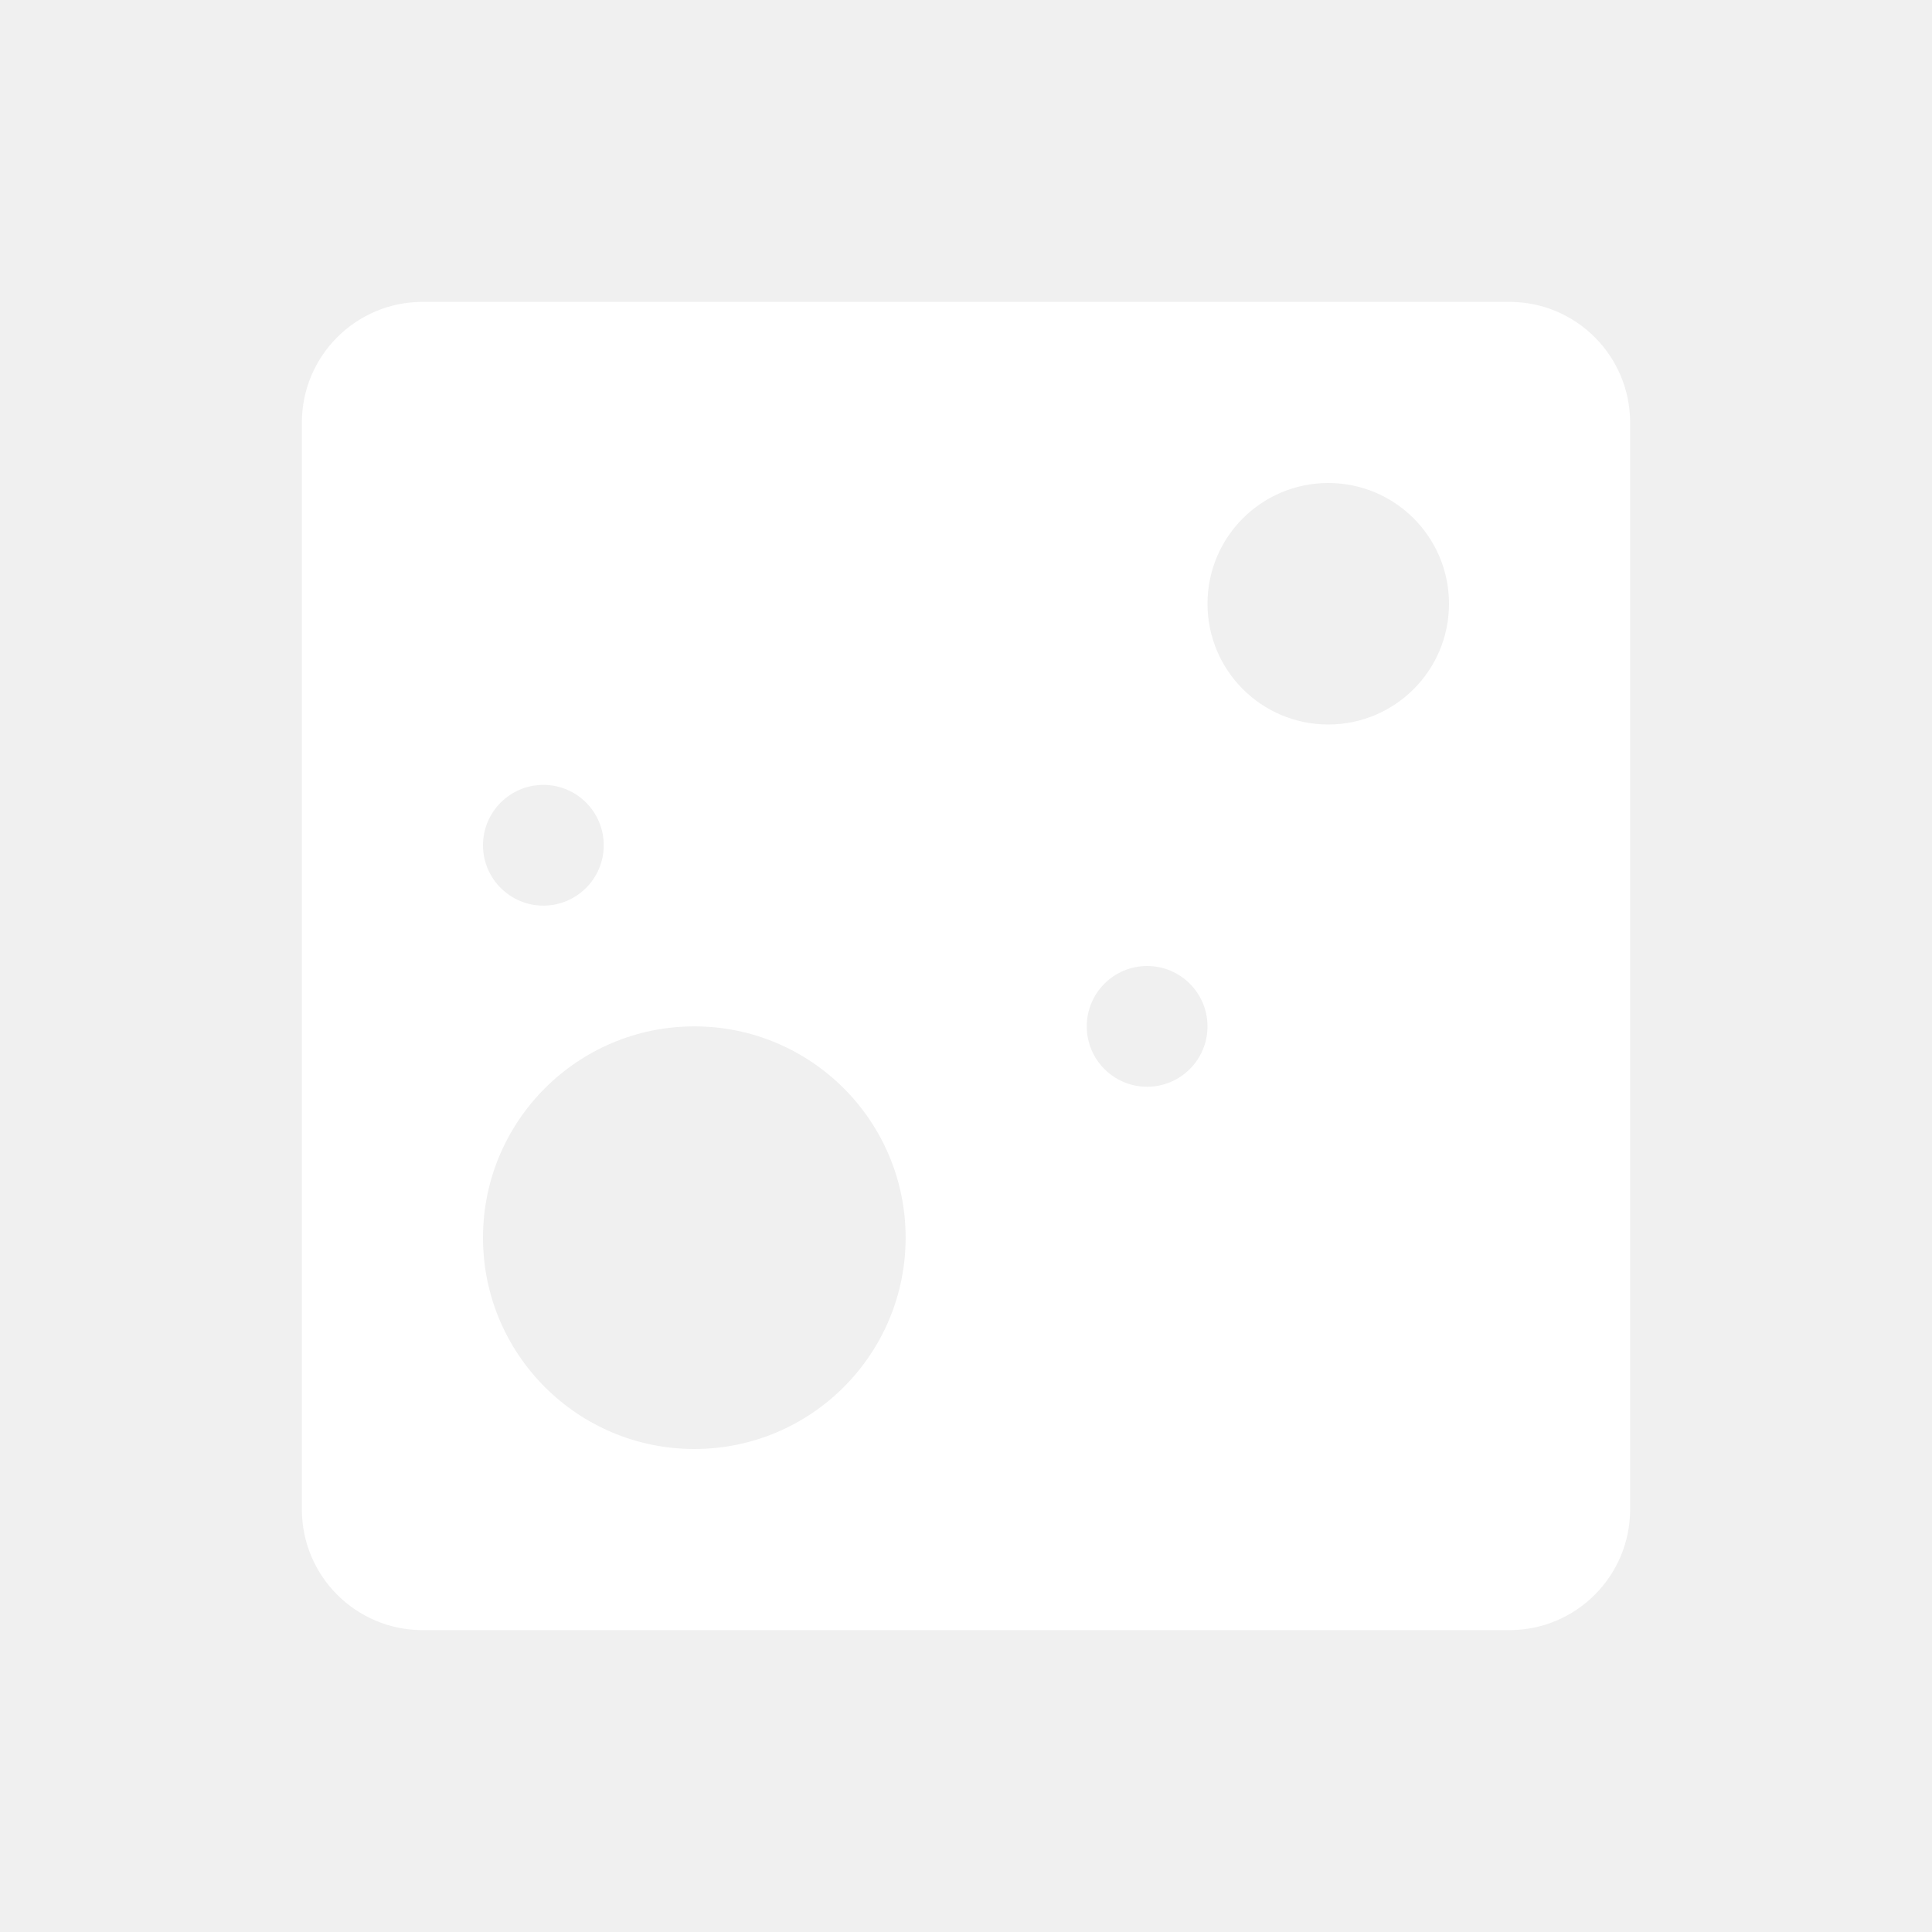
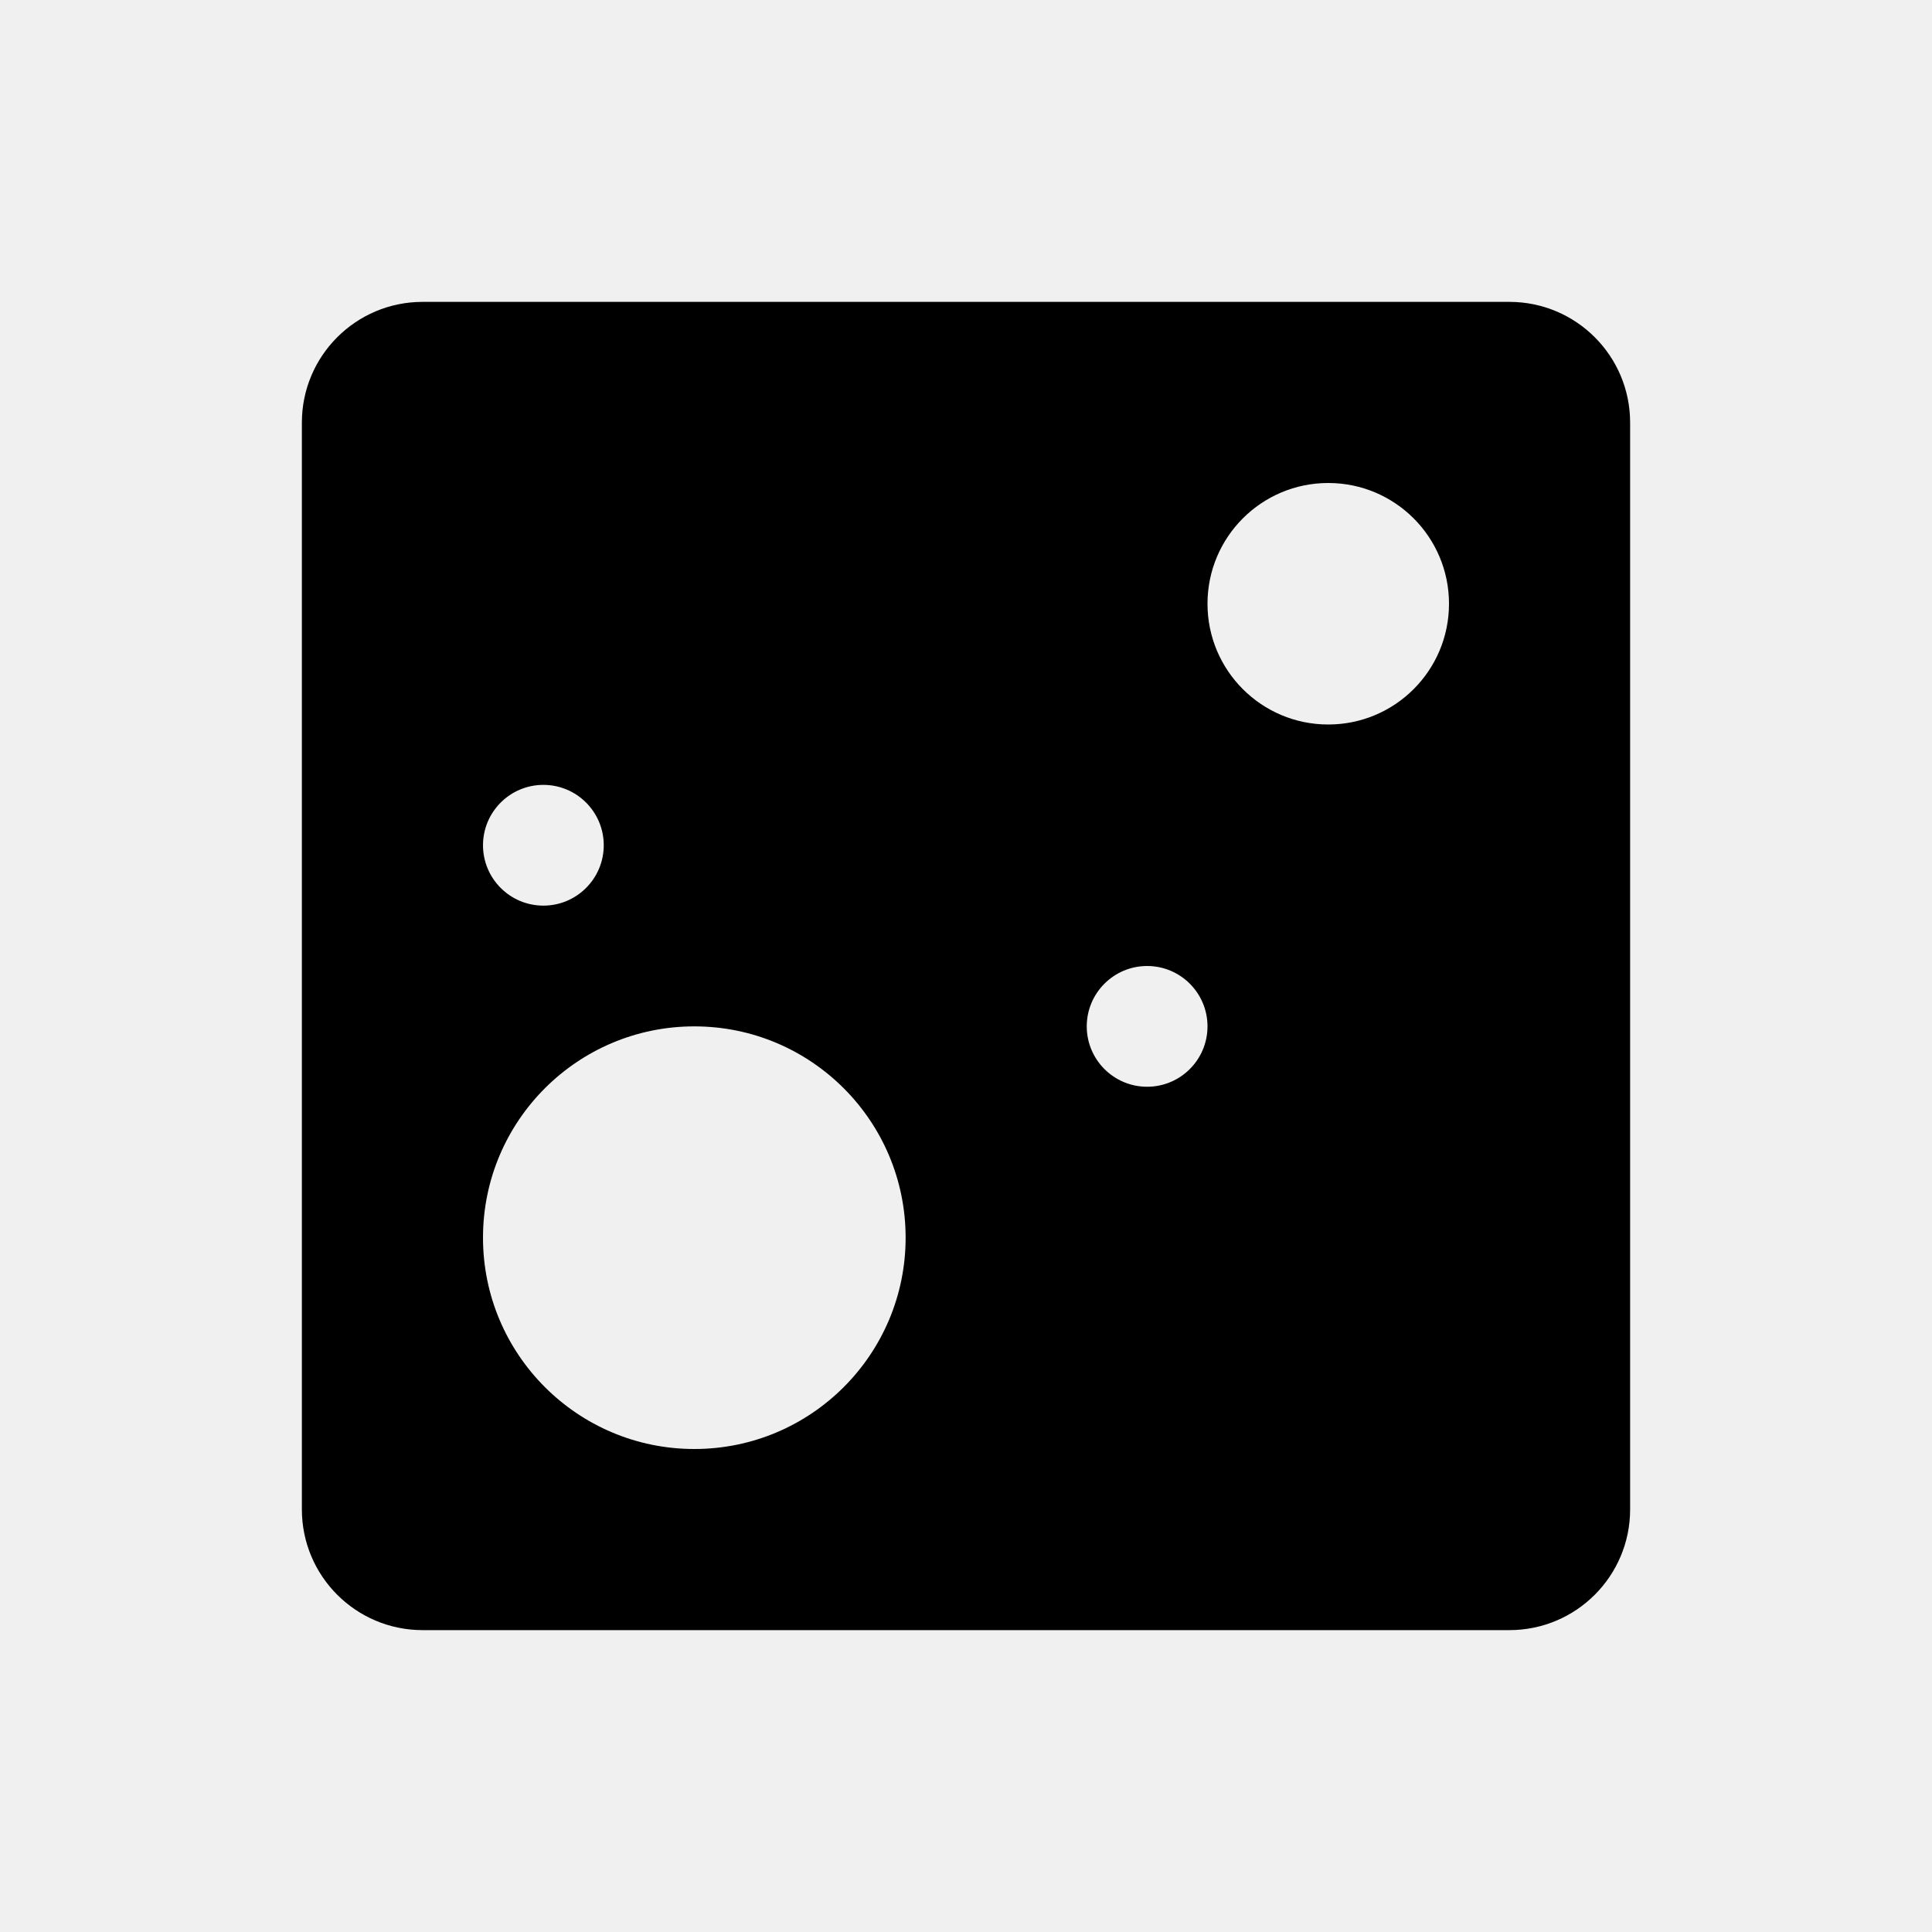
<svg xmlns="http://www.w3.org/2000/svg" width="32" height="32" viewBox="0 0 32 32" fill="none">
-   <path fill-rule="evenodd" clip-rule="evenodd" d="M7 5C5.895 5 5 5.895 5 7V25C5 26.105 5.895 27 7 27H25C26.105 27 27 26.105 27 25V7C27 5.895 26.105 5 25 5H7ZM24 10C24 11.105 23.105 12 22 12C20.895 12 20 11.105 20 10C20 8.895 20.895 8 22 8C23.105 8 24 8.895 24 10ZM20 17C20 17.552 19.552 18 19 18C18.448 18 18 17.552 18 17C18 16.448 18.448 16 19 16C19.552 16 20 16.448 20 17ZM9 15C9.552 15 10 14.552 10 14C10 13.448 9.552 13 9 13C8.448 13 8 13.448 8 14C8 14.552 8.448 15 9 15ZM15 20.5C15 22.433 13.433 24 11.5 24C9.567 24 8 22.433 8 20.5C8 18.567 9.567 17 11.5 17C13.433 17 15 18.567 15 20.5Z" fill="white" />
+   <path fill-rule="evenodd" clip-rule="evenodd" d="M7 5C5.895 5 5 5.895 5 7V25C5 26.105 5.895 27 7 27H25C26.105 27 27 26.105 27 25V7C27 5.895 26.105 5 25 5H7ZM24 10C24 11.105 23.105 12 22 12C20.895 12 20 11.105 20 10C20 8.895 20.895 8 22 8C23.105 8 24 8.895 24 10ZM20 17C20 17.552 19.552 18 19 18C18.448 18 18 17.552 18 17C18 16.448 18.448 16 19 16C19.552 16 20 16.448 20 17ZM9 15C9.552 15 10 14.552 10 14C10 13.448 9.552 13 9 13C8.448 13 8 13.448 8 14C8 14.552 8.448 15 9 15ZM15 20.5C15 22.433 13.433 24 11.5 24C9.567 24 8 22.433 8 20.5C8 18.567 9.567 17 11.5 17C13.433 17 15 18.567 15 20.5Z" fill="black" />
</svg>
